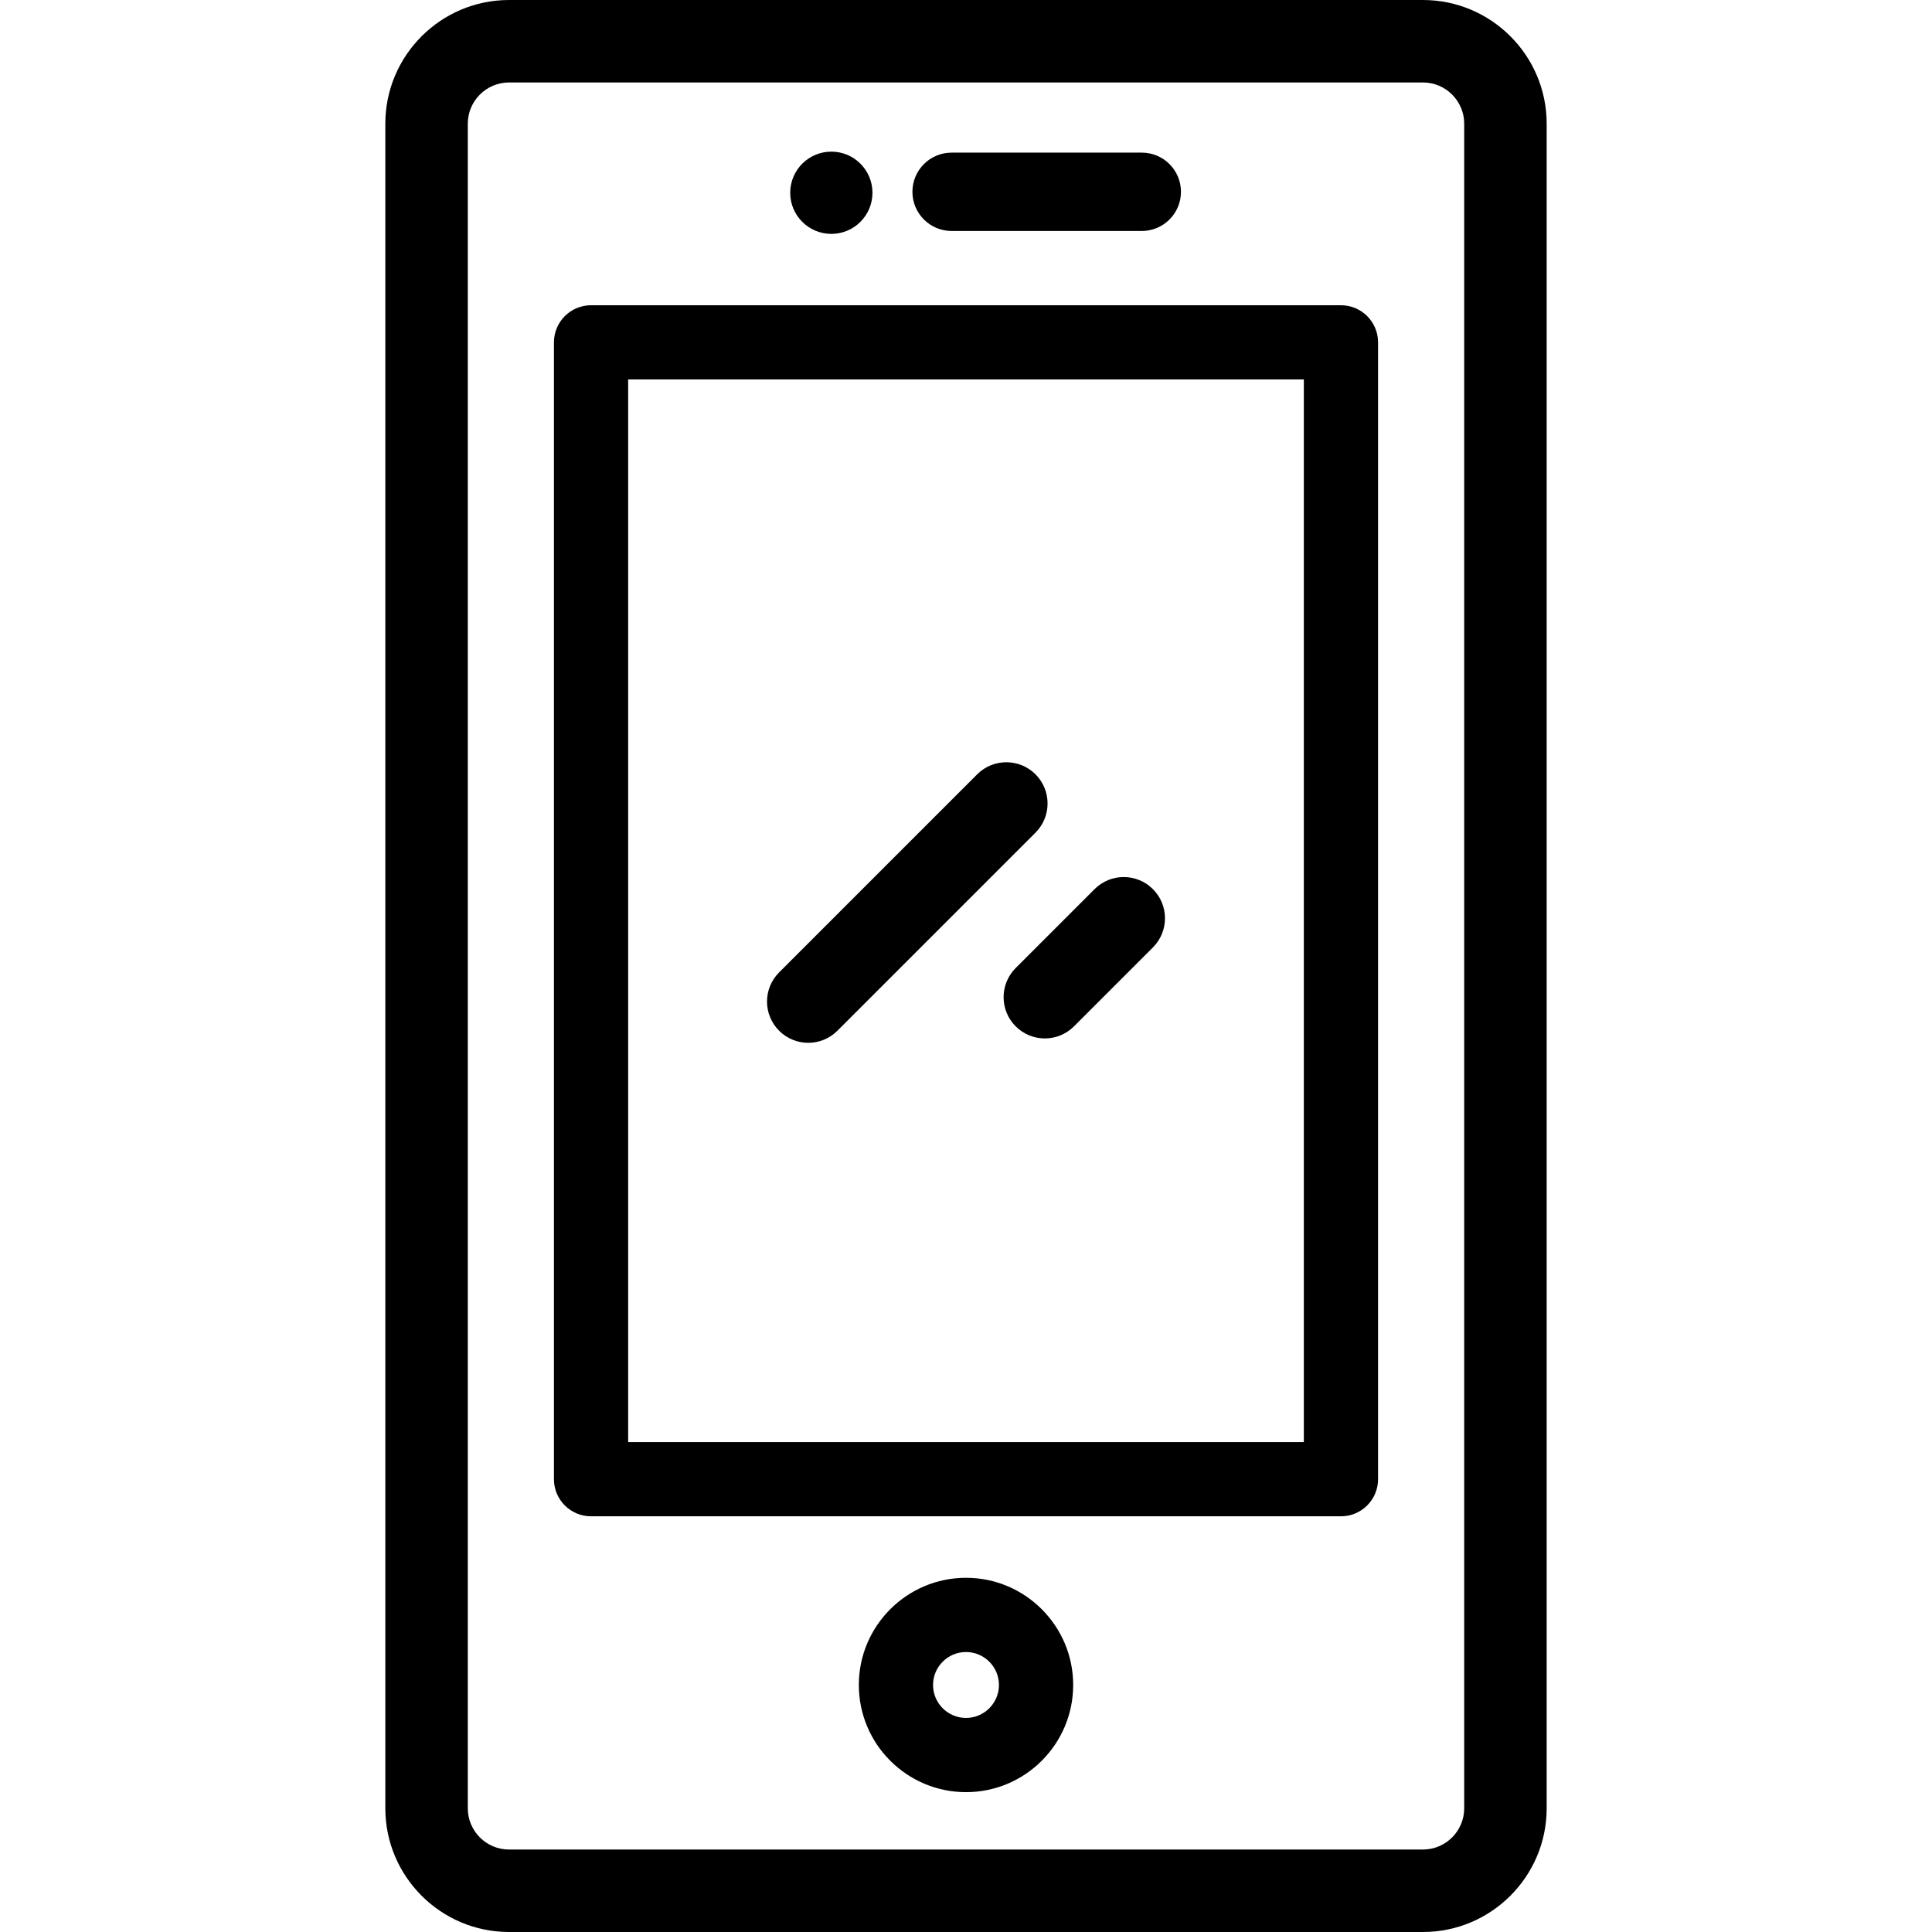
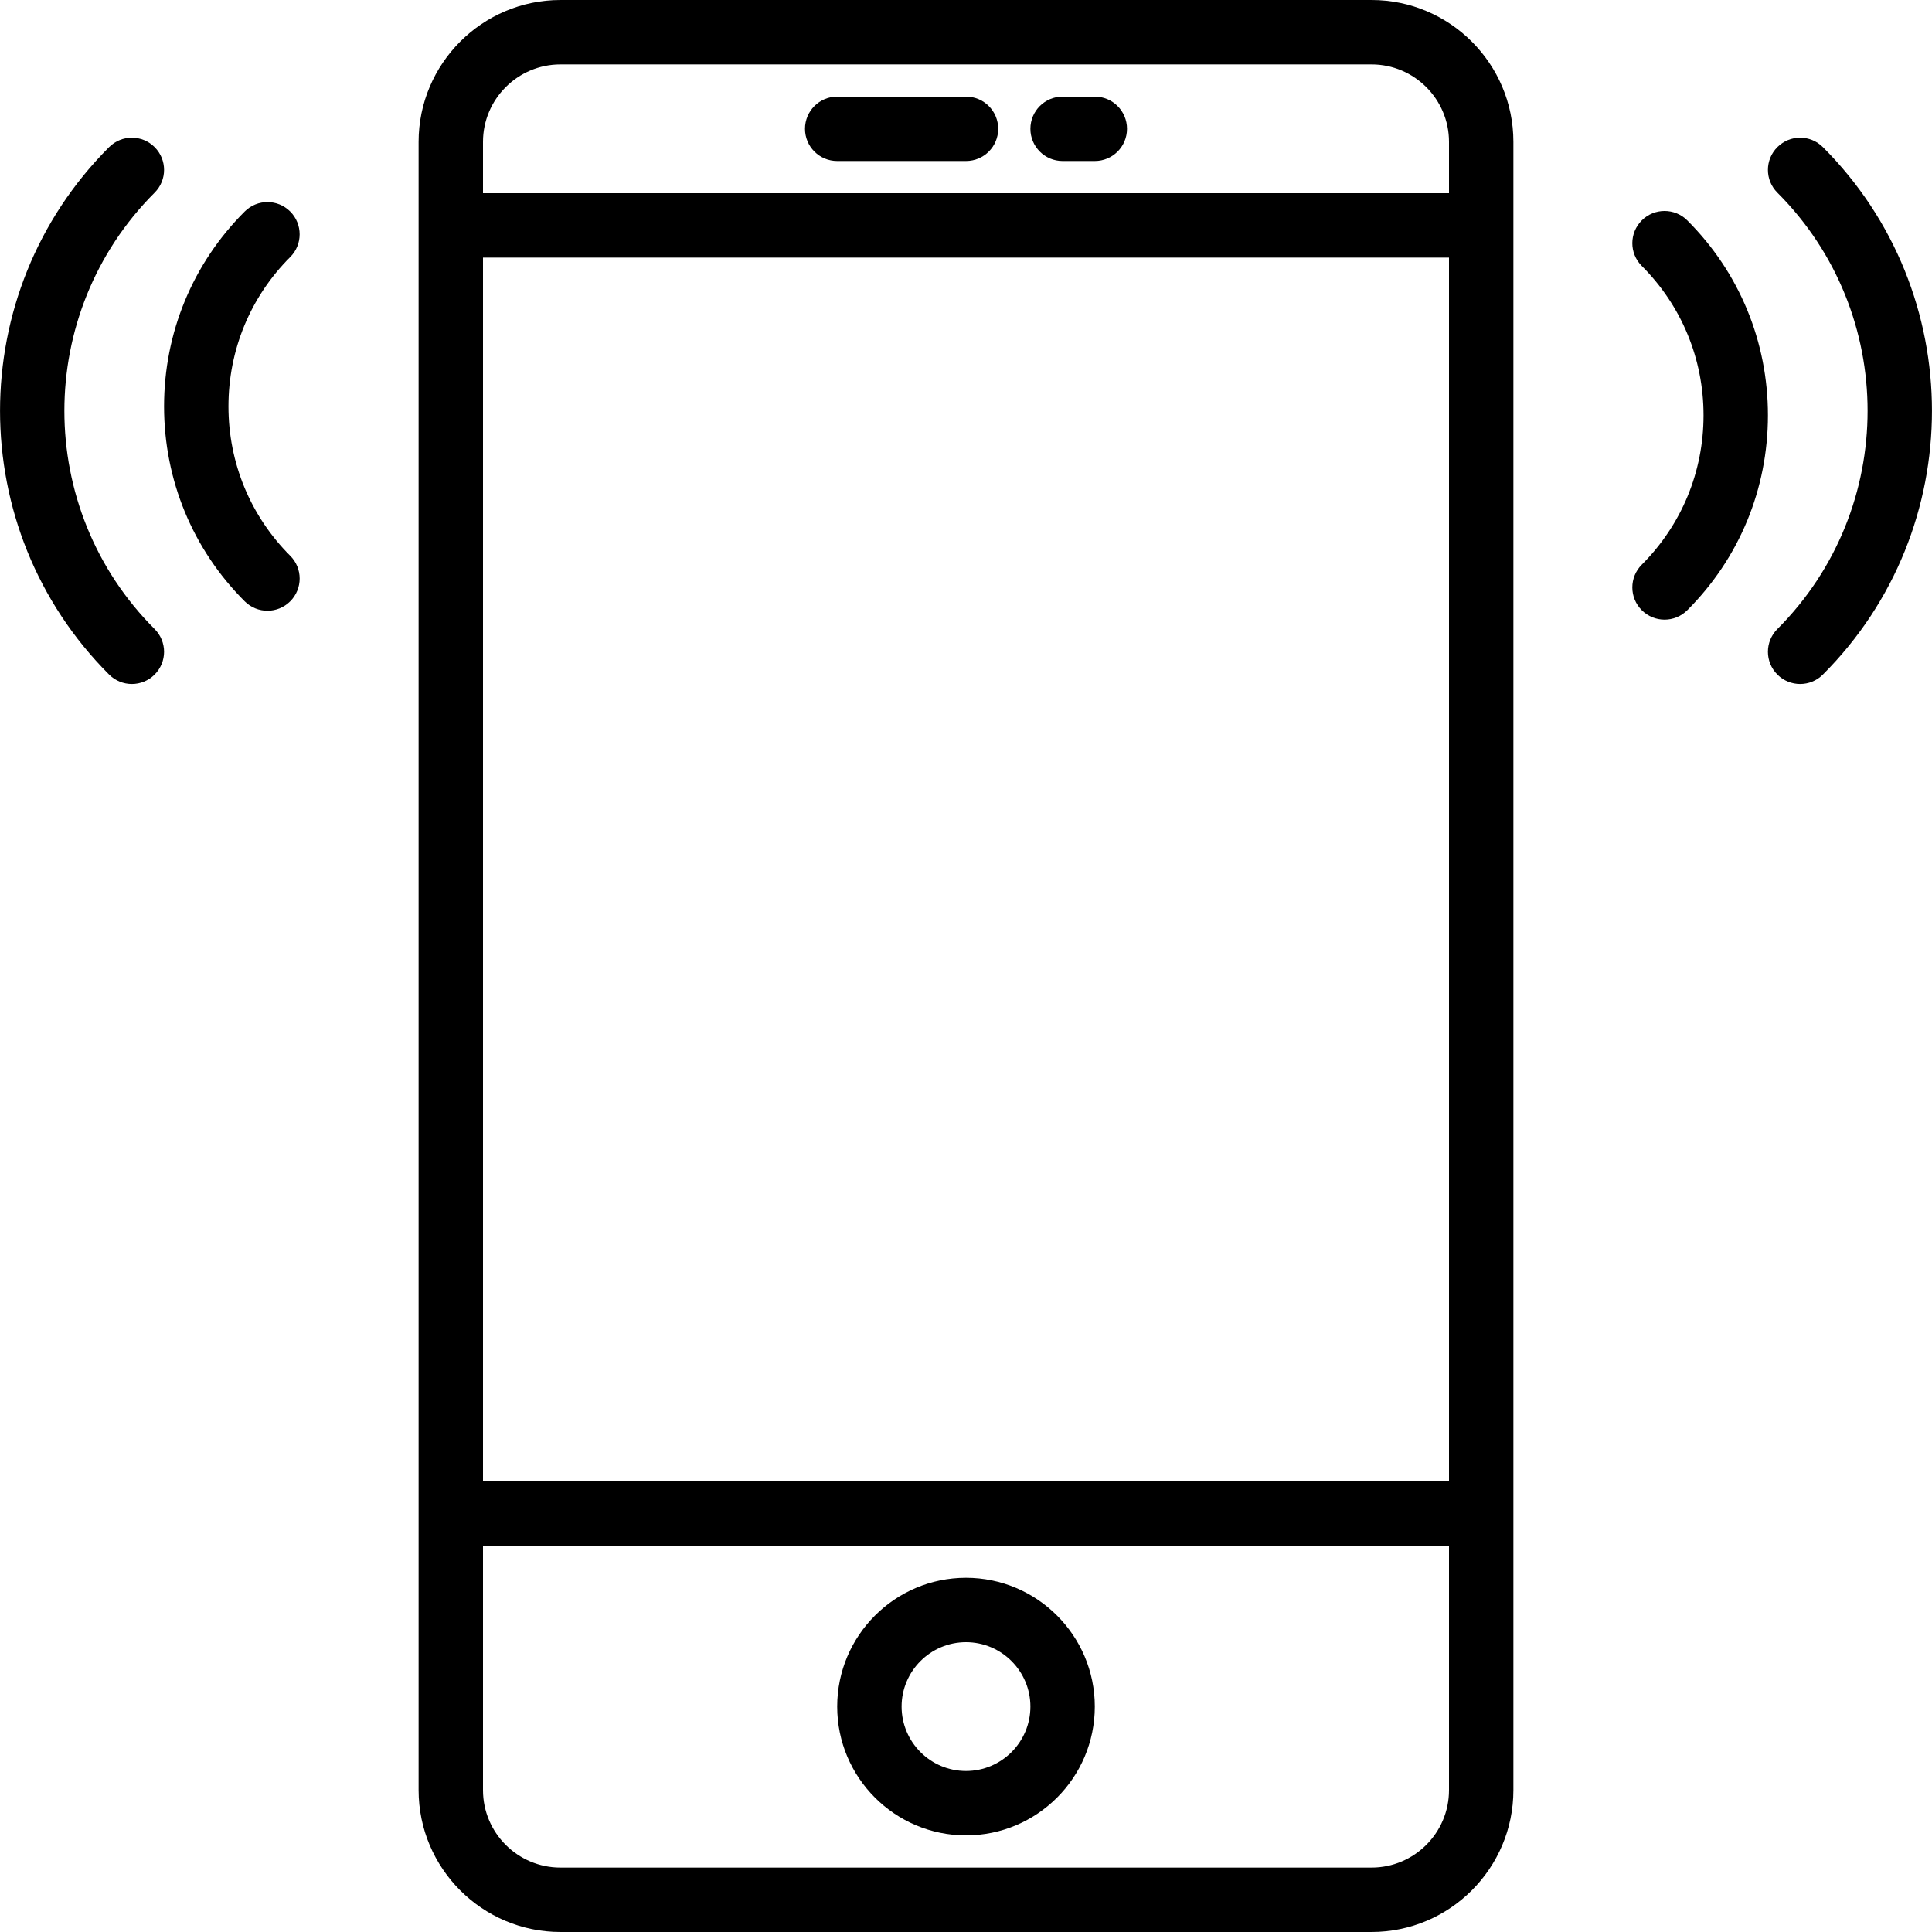
- <svg xmlns="http://www.w3.org/2000/svg" version="1.1" id="Layer_1" x="0px" y="0px" viewBox="0 0 512 512" style="enable-background:new 0 0 512 512;" xml:space="preserve">
+ <svg xmlns="http://www.w3.org/2000/svg" version="1.1" id="Capa_1" x="0px" y="0px" viewBox="0 0 60 60" style="enable-background:new 0 0 60 60;" xml:space="preserve">
  <g>
-     <g>
-       <path d="M256.002,418.133c-15.662,0-28.404,12.741-28.404,28.403s12.742,28.403,28.404,28.403s28.403-12.741,28.403-28.403    S271.663,418.133,256.002,418.133z M256.002,455.269c-4.816,0-8.734-3.918-8.734-8.733s3.918-8.733,8.734-8.733    c4.815,0,8.733,3.918,8.733,8.733C264.733,451.351,260.815,455.269,256.002,455.269z" />
-     </g>
-   </g>
-   <g>
-     <g>
-       <path d="M302.587,40.447h-50.403c-5.734,0-10.382,4.648-10.382,10.382c0,5.734,4.649,10.382,10.382,10.382h50.403    c5.734,0,10.382-4.648,10.382-10.382C312.969,45.095,308.321,40.447,302.587,40.447z" />
-     </g>
-   </g>
-   <g>
-     <g>
-       <circle cx="220.312" cy="51.085" r="10.899" />
-     </g>
-   </g>
-   <g>
-     <g>
-       <path d="M377.101,0H134.899c-18.077,0-32.784,14.707-32.784,32.784v446.431c0,18.077,14.707,32.784,32.784,32.784h242.201    c18.077,0,32.784-14.707,32.784-32.784V32.784C409.885,14.707,395.178,0,377.101,0z M388.029,479.216    c0,6.026-4.902,10.928-10.928,10.928H134.899c-6.026,0-10.928-4.902-10.928-10.928V32.784c0-6.026,4.902-10.928,10.928-10.928    h242.201c6.026,0,10.928,4.902,10.928,10.928V479.216z" />
-     </g>
-   </g>
-   <g>
-     <g>
-       <path d="M274.418,205.204c-4.269-4.266-11.186-4.266-15.456,0l-52.494,52.495c-4.267,4.267-4.267,11.187,0.001,15.455    c2.134,2.134,4.931,3.202,7.727,3.202s5.594-1.068,7.727-3.201l52.494-52.495C278.685,216.392,278.685,209.472,274.418,205.204z" />
-     </g>
-   </g>
-   <g>
-     <g>
-       <path d="M305.532,235.626c-4.268-4.266-11.186-4.266-15.456,0l-20.912,20.912c-4.266,4.267-4.266,11.187,0.001,15.456    c2.134,2.133,4.931,3.201,7.727,3.201s5.593-1.068,7.727-3.201l20.912-20.912C309.8,246.814,309.8,239.894,305.532,235.626z" />
-     </g>
-   </g>
-   <g>
-     <g>
-       <path d="M355.366,80.892h-198.73c-5.432,0-9.835,4.403-9.835,9.835v301.275c0,5.432,4.403,9.835,9.835,9.835h198.73    c5.432,0,9.835-4.403,9.835-9.835V90.727C365.201,85.296,360.798,80.892,355.366,80.892z M345.53,382.167L345.53,382.167h-179.06    V100.563h179.06V382.167z" />
-     </g>
+     <path d="M42.595,0H17.405C14.977,0,13,1.977,13,4.405v51.189C13,58.023,14.977,60,17.405,60h25.189C45.023,60,47,58.023,47,55.595   V4.405C47,1.977,45.023,0,42.595,0z M15,8h30v38H15V8z M17.405,2h25.189C43.921,2,45,3.079,45,4.405V6H15V4.405   C15,3.079,16.079,2,17.405,2z M42.595,58H17.405C16.079,58,15,56.921,15,55.595V48h30v7.595C45,56.921,43.921,58,42.595,58z" />
+     <path d="M30,49c-2.206,0-4,1.794-4,4s1.794,4,4,4s4-1.794,4-4S32.206,49,30,49z M30,55c-1.103,0-2-0.897-2-2s0.897-2,2-2   s2,0.897,2,2S31.103,55,30,55z" />
+     <path d="M26,5h4c0.553,0,1-0.447,1-1s-0.447-1-1-1h-4c-0.553,0-1,0.447-1,1S25.447,5,26,5z" />
+     <path d="M33,5h1c0.553,0,1-0.447,1-1s-0.447-1-1-1h-1c-0.553,0-1,0.447-1,1S32.447,5,33,5z" />
+     <path d="M56.612,4.569c-0.391-0.391-1.023-0.391-1.414,0s-0.391,1.023,0,1.414c3.736,3.736,3.736,9.815,0,13.552   c-0.391,0.391-0.391,1.023,0,1.414c0.195,0.195,0.451,0.293,0.707,0.293s0.512-0.098,0.707-0.293   C61.128,16.434,61.128,9.085,56.612,4.569z" />
+     <path d="M52.401,6.845c-0.391-0.391-1.023-0.391-1.414,0s-0.391,1.023,0,1.414c1.237,1.237,1.918,2.885,1.918,4.639   s-0.681,3.401-1.918,4.638c-0.391,0.391-0.391,1.023,0,1.414c0.195,0.195,0.451,0.293,0.707,0.293s0.512-0.098,0.707-0.293   c1.615-1.614,2.504-3.764,2.504-6.052S54.017,8.459,52.401,6.845z" />
+     <path d="M4.802,5.983c0.391-0.391,0.391-1.023,0-1.414s-1.023-0.391-1.414,0c-4.516,4.516-4.516,11.864,0,16.38   c0.195,0.195,0.451,0.293,0.707,0.293s0.512-0.098,0.707-0.293c0.391-0.391,0.391-1.023,0-1.414   C1.065,15.799,1.065,9.72,4.802,5.983z" />
+     <path d="M9.013,6.569c-0.391-0.391-1.023-0.391-1.414,0c-1.615,1.614-2.504,3.764-2.504,6.052s0.889,4.438,2.504,6.053   c0.195,0.195,0.451,0.293,0.707,0.293s0.512-0.098,0.707-0.293c0.391-0.391,0.391-1.023,0-1.414   c-1.237-1.237-1.918-2.885-1.918-4.639S7.775,9.22,9.013,7.983C9.403,7.593,9.403,6.96,9.013,6.569z" />
  </g>
  <g>
</g>
  <g>
</g>
  <g>
</g>
  <g>
</g>
  <g>
</g>
  <g>
</g>
  <g>
</g>
  <g>
</g>
  <g>
</g>
  <g>
</g>
  <g>
</g>
  <g>
</g>
  <g>
</g>
  <g>
</g>
  <g>
</g>
</svg>
